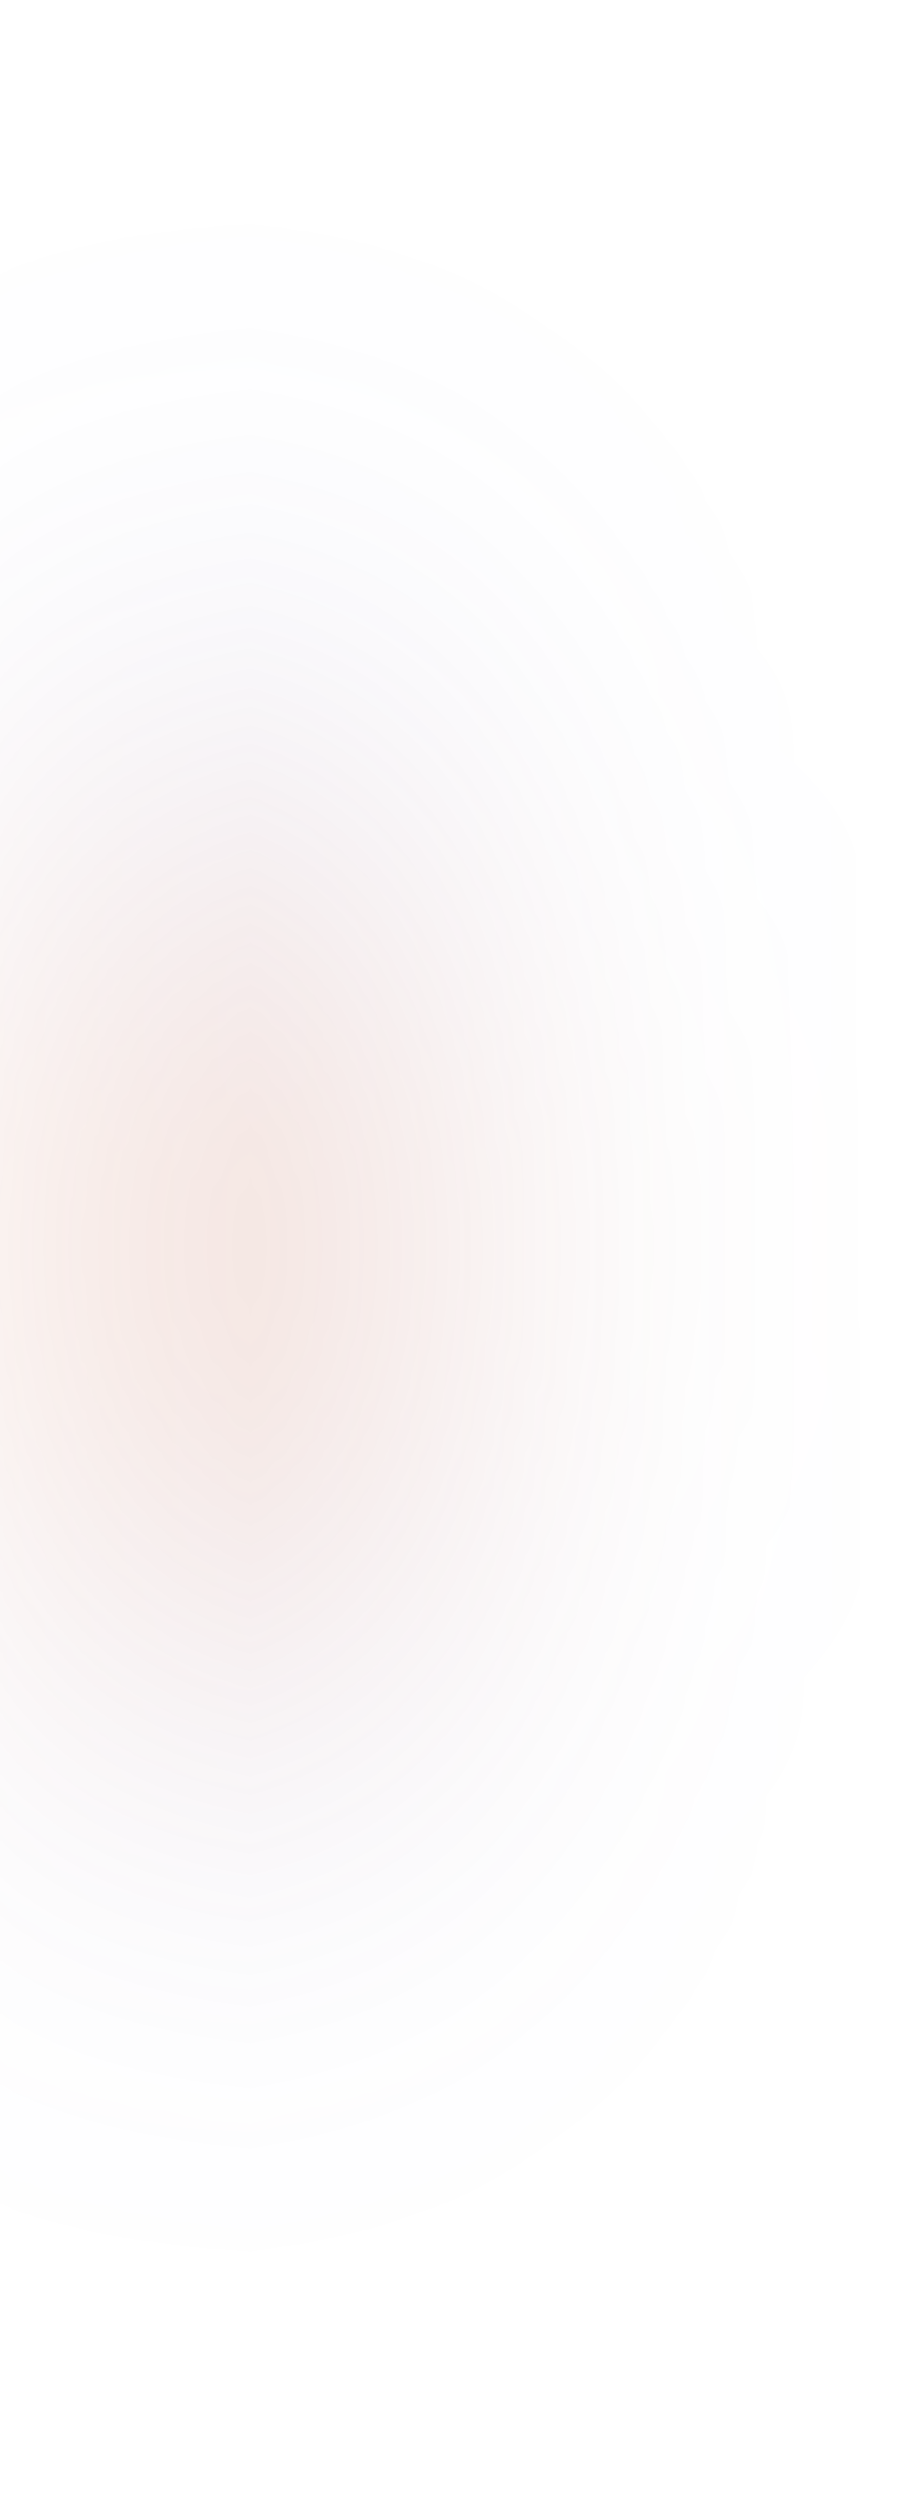
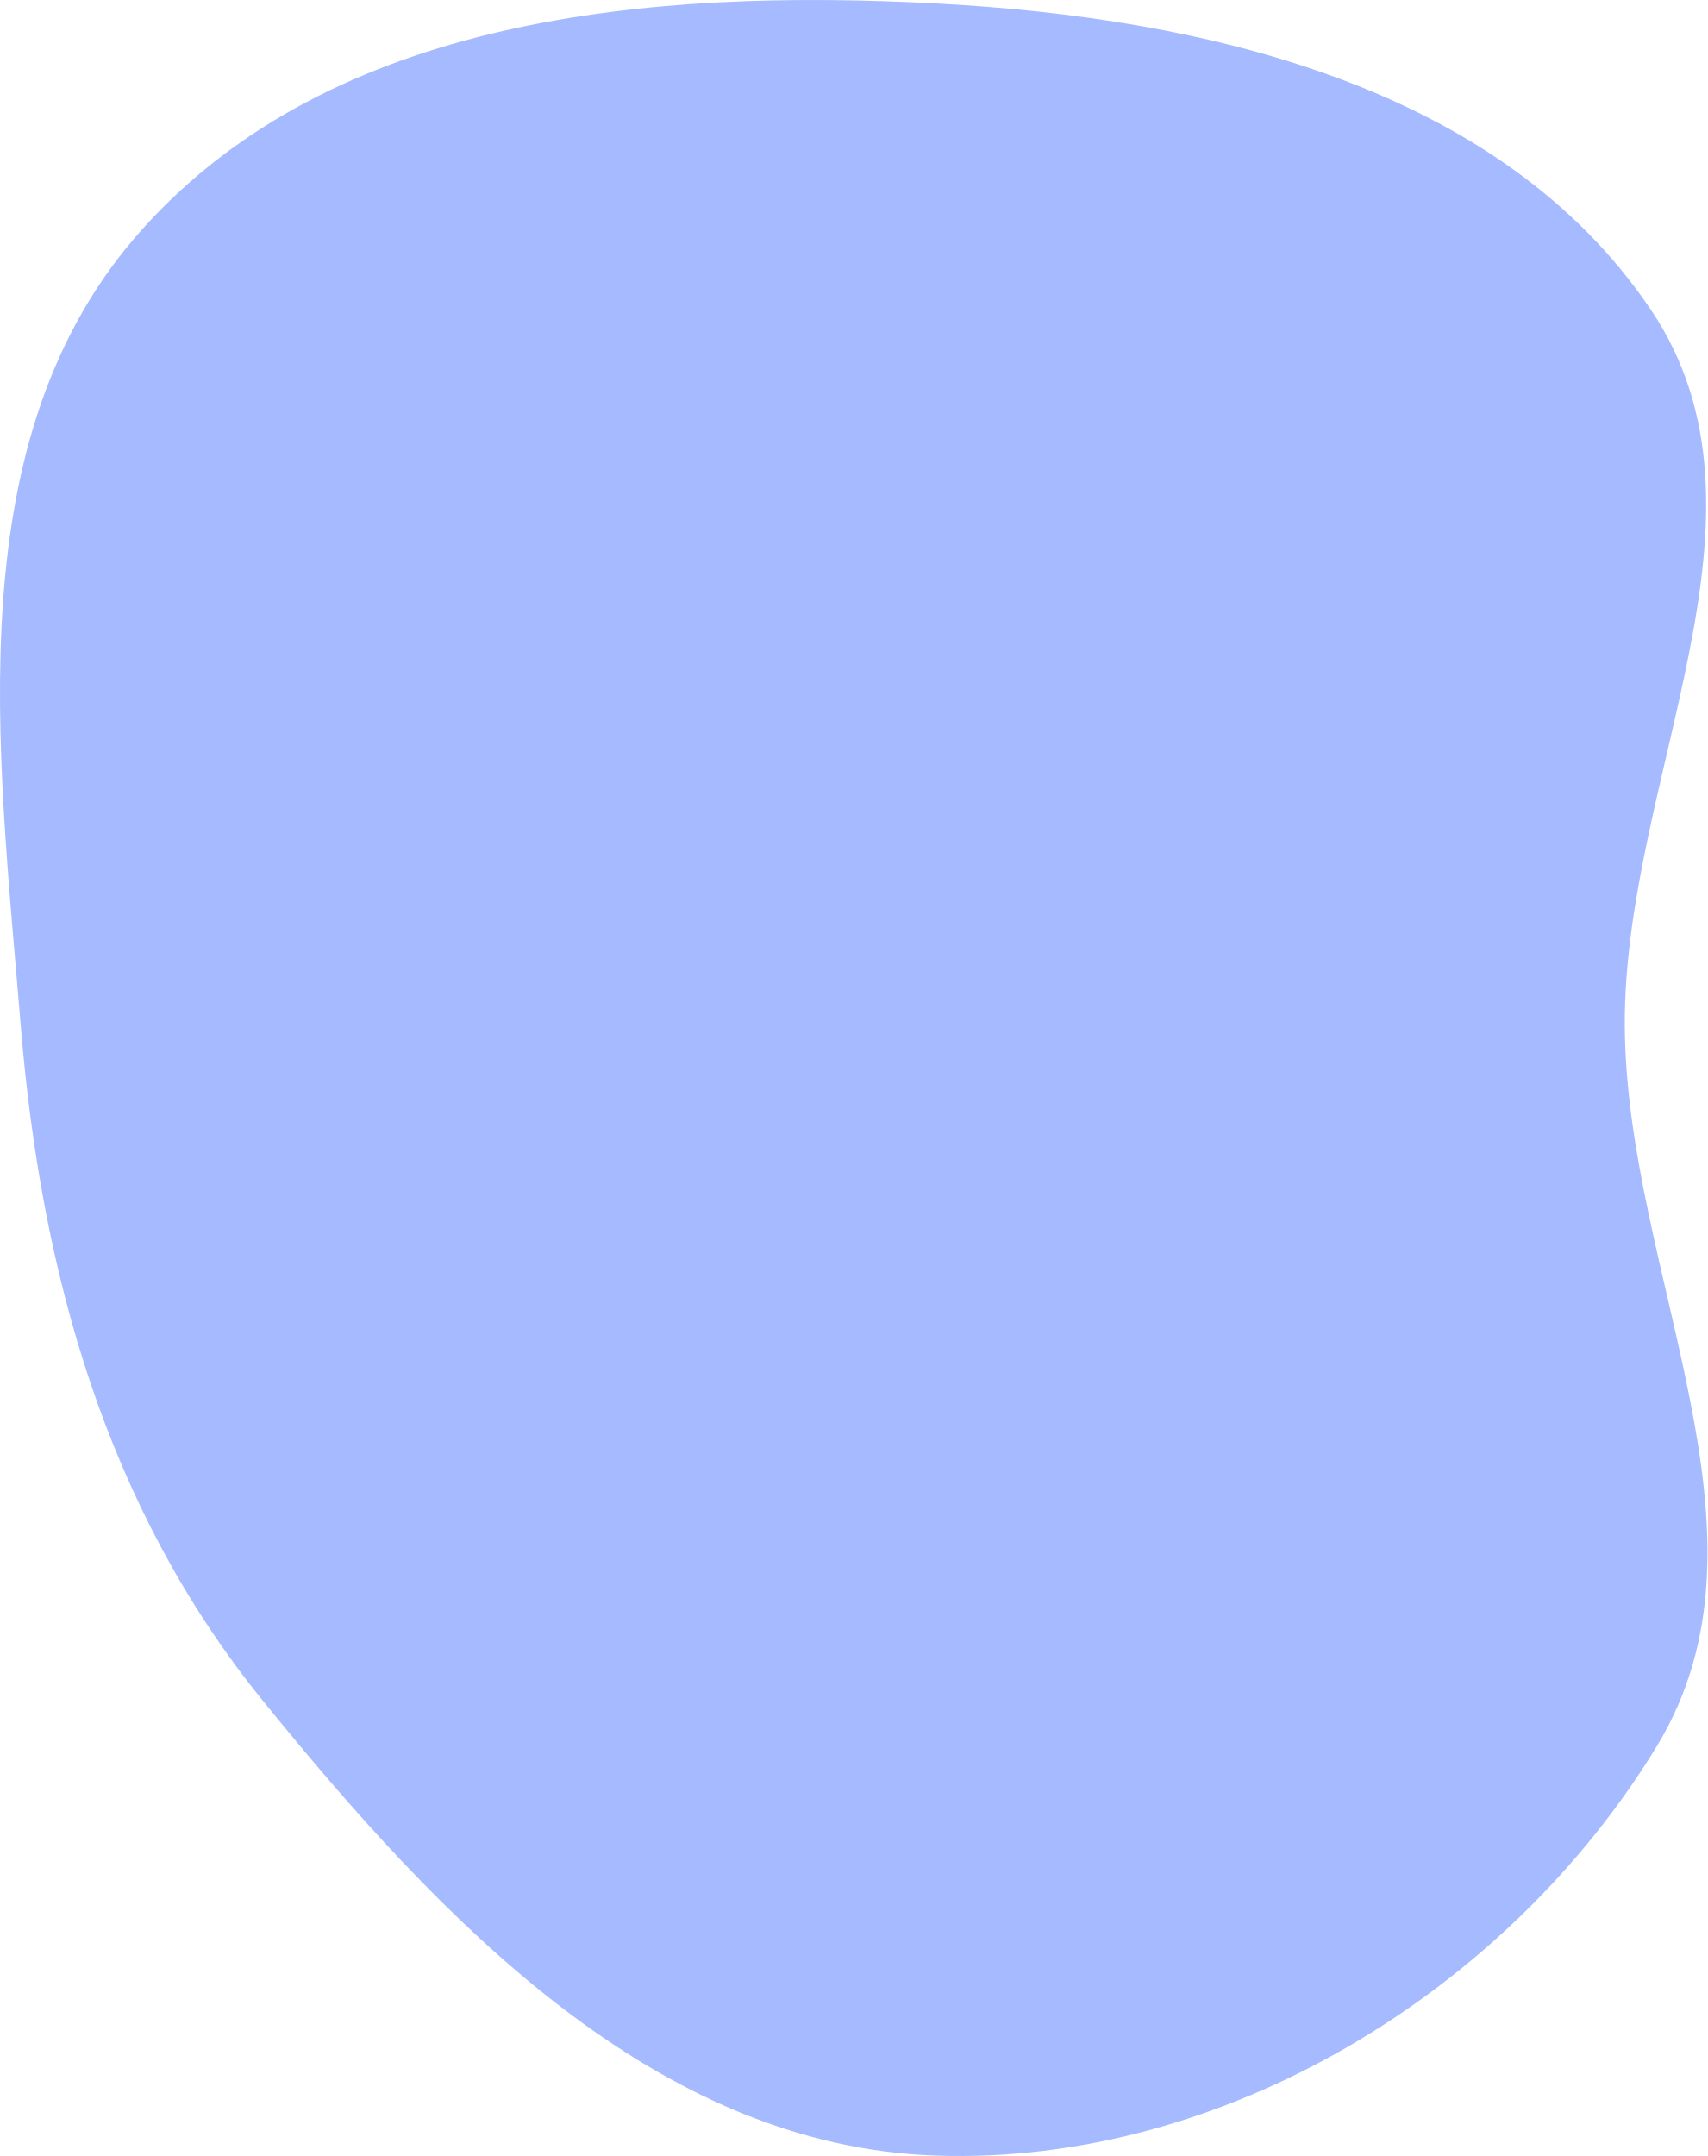
- <svg xmlns="http://www.w3.org/2000/svg" width="750" height="2047" viewBox="0 0 750 2047" fill="none">
-   <g filter="url(#filter0_f_572_78)">
-     <path fill-rule="evenodd" clip-rule="evenodd" d="M-206.858 501.687C-47.51 508.645 127.224 541.883 216.463 650.435C298.553 750.289 200.391 877.352 200.993 997.801C201.601 1119.28 297.01 1244.3 219.953 1348.03C131.435 1467.19 -36.888 1551.42 -206.858 1546.82C-373.778 1542.31 -501.207 1432.1 -606.436 1325.68C-699.118 1231.95 -737.723 1118.1 -749.736 997.801C-763.217 862.799 -788.05 712.177 -677.763 611.39C-564.434 507.822 -376.246 494.291 -206.858 501.687Z" fill="url(#paint0_angular_572_78)" fill-opacity="0.6" />
+ <svg xmlns="http://www.w3.org/2000/svg" width="545" height="688" viewBox="0 0 545 688" fill="none">
+   <g filter="url(#filter0_b_572_73)">
+     <path fill-rule="evenodd" clip-rule="evenodd" d="M298.965 1.109C384.78 5.681 478.88 27.522 526.939 98.853C571.148 164.469 518.283 247.964 518.608 327.113C518.935 406.94 570.317 489.093 528.819 557.254C481.149 635.554 390.5 690.903 298.965 687.882C209.072 684.916 140.447 612.499 83.777 542.569C33.864 480.977 13.074 406.164 6.605 327.113C-0.655 238.401 -14.029 139.425 45.365 73.196C106.397 5.14 207.743 -3.752 298.965 1.109Z" fill="#003CFF" fill-opacity="0.35" />
  </g>
  <defs>
-     <filter id="filter0_f_572_78" x="-1262" y="0" width="2012" height="2047" filterUnits="userSpaceOnUse" color-interpolation-filters="sRGB">
+     <filter id="filter0_b_572_73" x="-500" y="-500" width="1545" height="1688" filterUnits="userSpaceOnUse" color-interpolation-filters="sRGB">
      <feFlood flood-opacity="0" result="BackgroundImageFix" />
-       <feBlend mode="normal" in="SourceGraphic" in2="BackgroundImageFix" result="shape" />
-       <feGaussianBlur stdDeviation="250" result="effect1_foregroundBlur_572_78" />
+       <feGaussianBlur in="BackgroundImageFix" stdDeviation="250" />
+       <feComposite in2="SourceAlpha" operator="in" result="effect1_backgroundBlur_572_73" />
+       <feBlend mode="normal" in="SourceGraphic" in2="effect1_backgroundBlur_572_73" result="shape" />
    </filter>
-     <radialGradient id="paint0_angular_572_78" cx="0" cy="0" r="1" gradientUnits="userSpaceOnUse" gradientTransform="translate(-256 1023.5) rotate(90) scale(523.5 506)">
-       <stop offset="0.768" stop-color="#FF6600" />
-       <stop offset="1" stop-color="#003CFF" stop-opacity="0.35" />
-     </radialGradient>
  </defs>
</svg>
